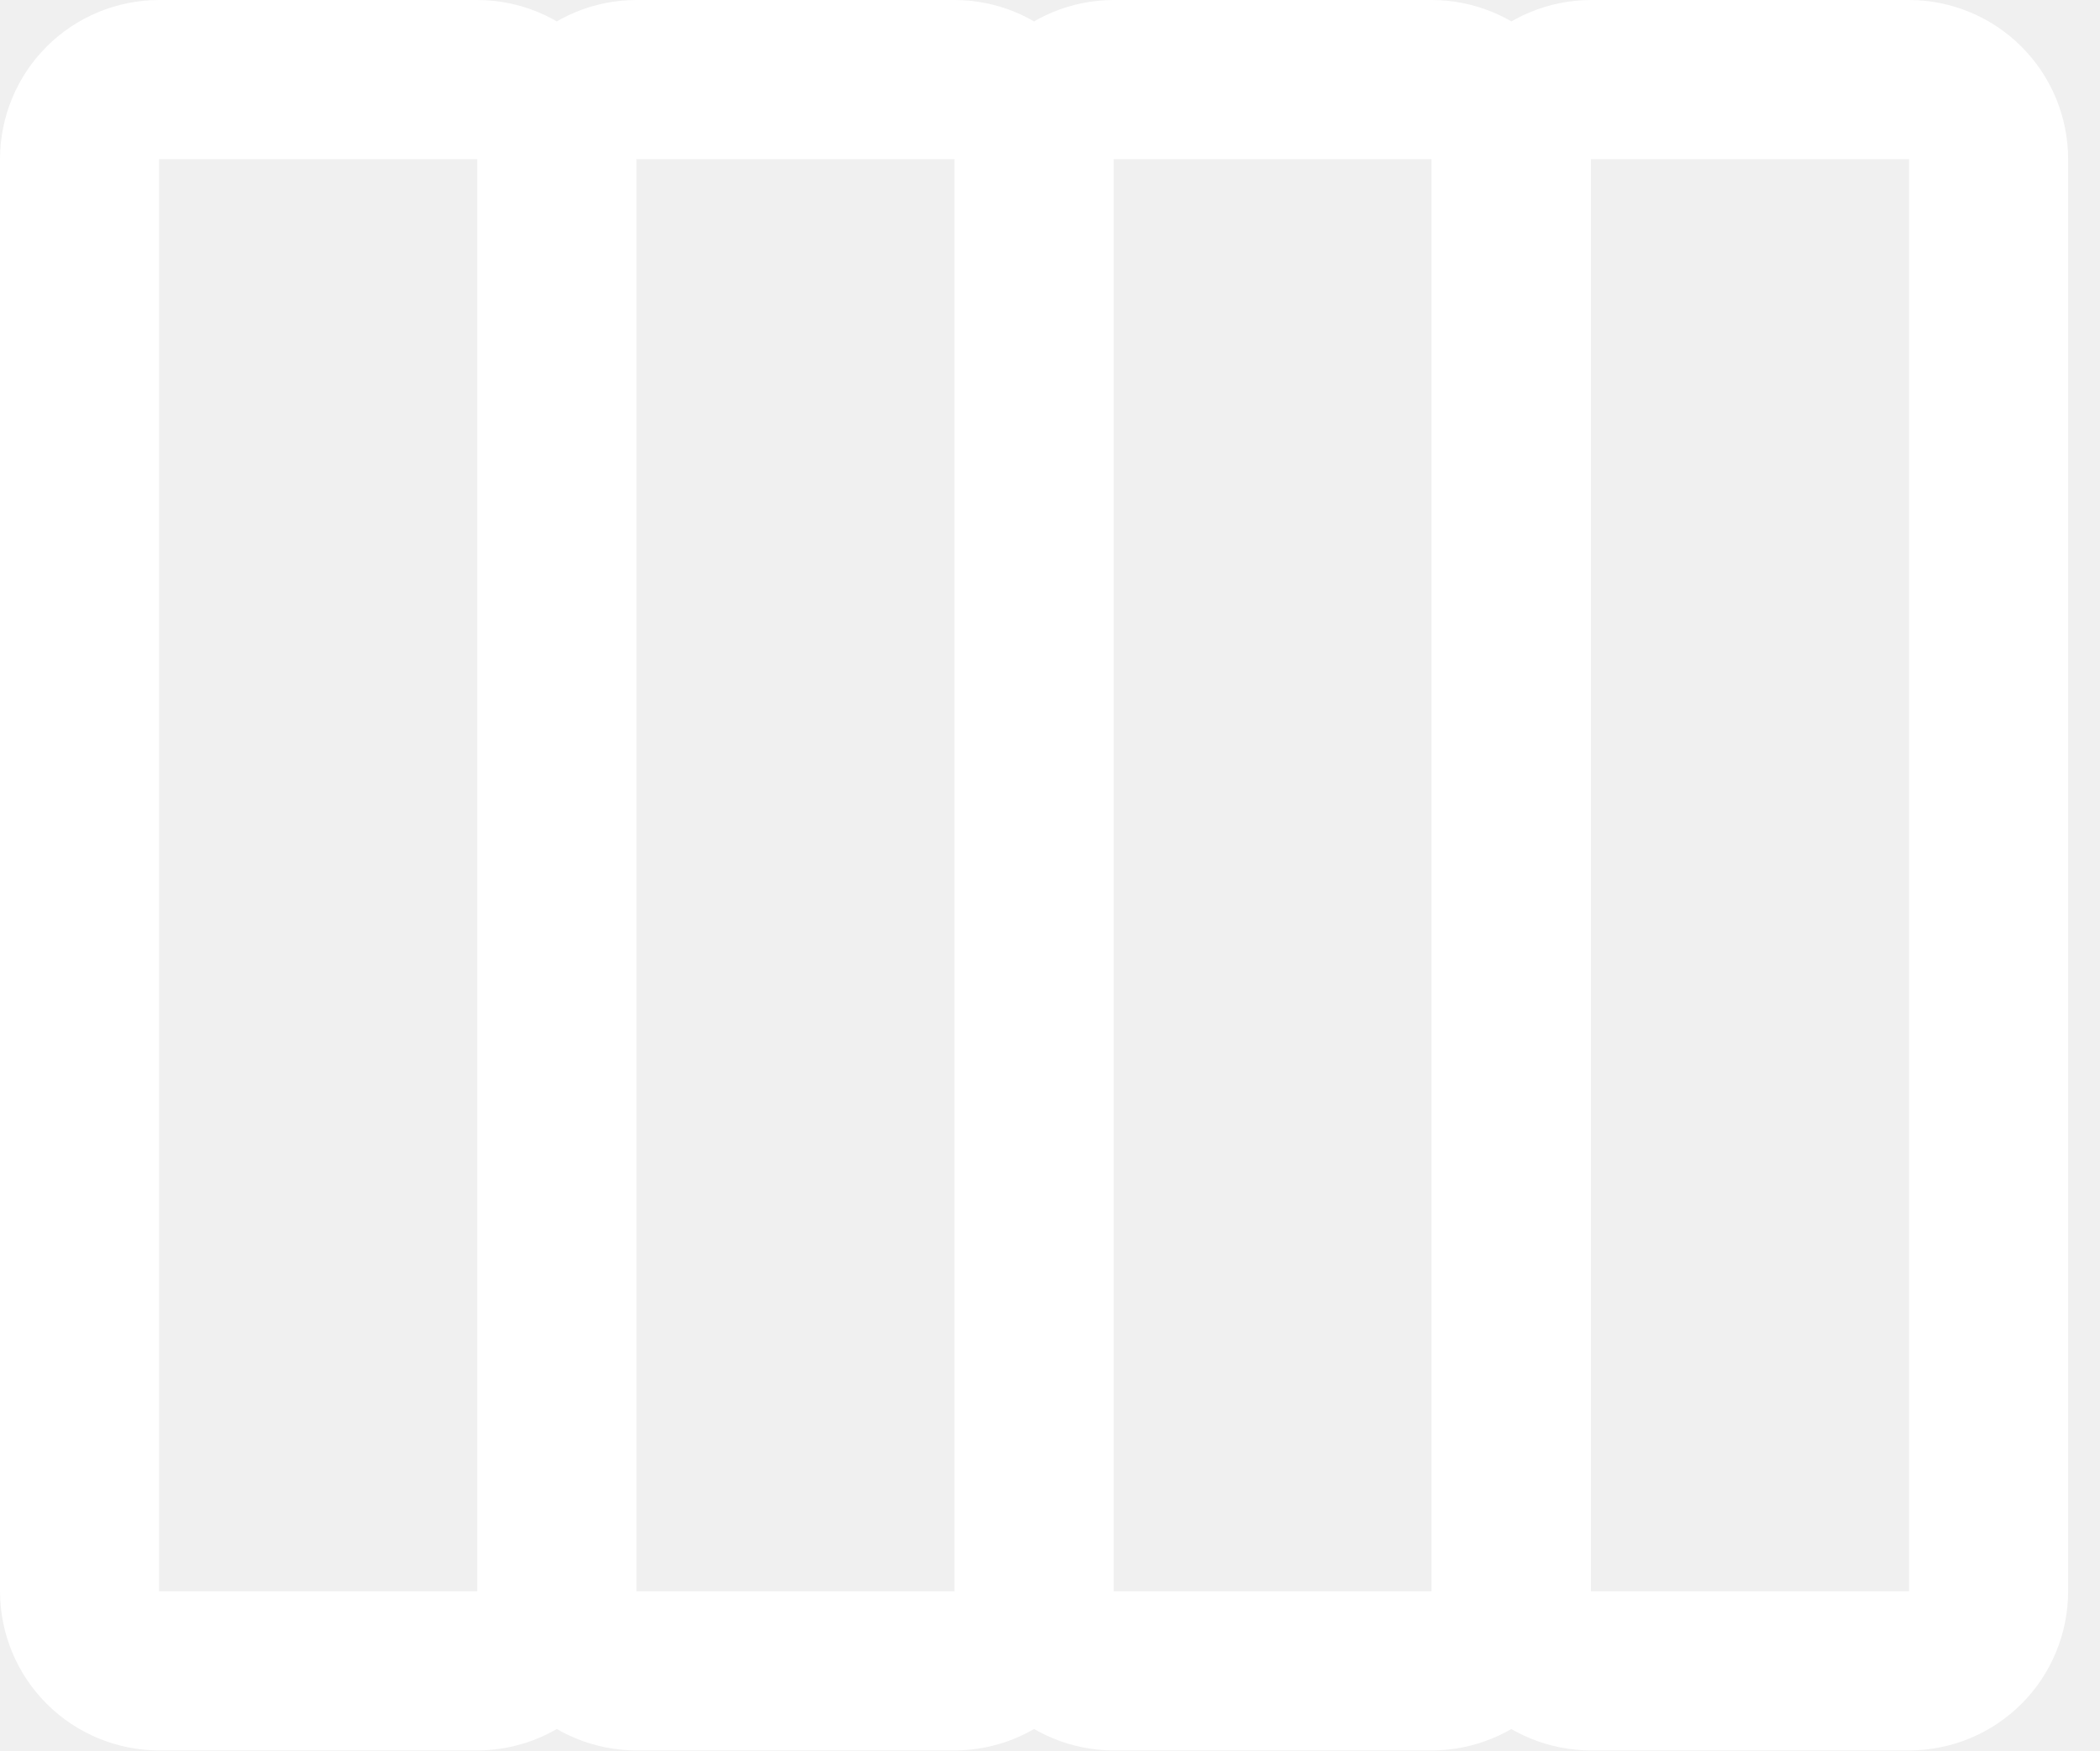
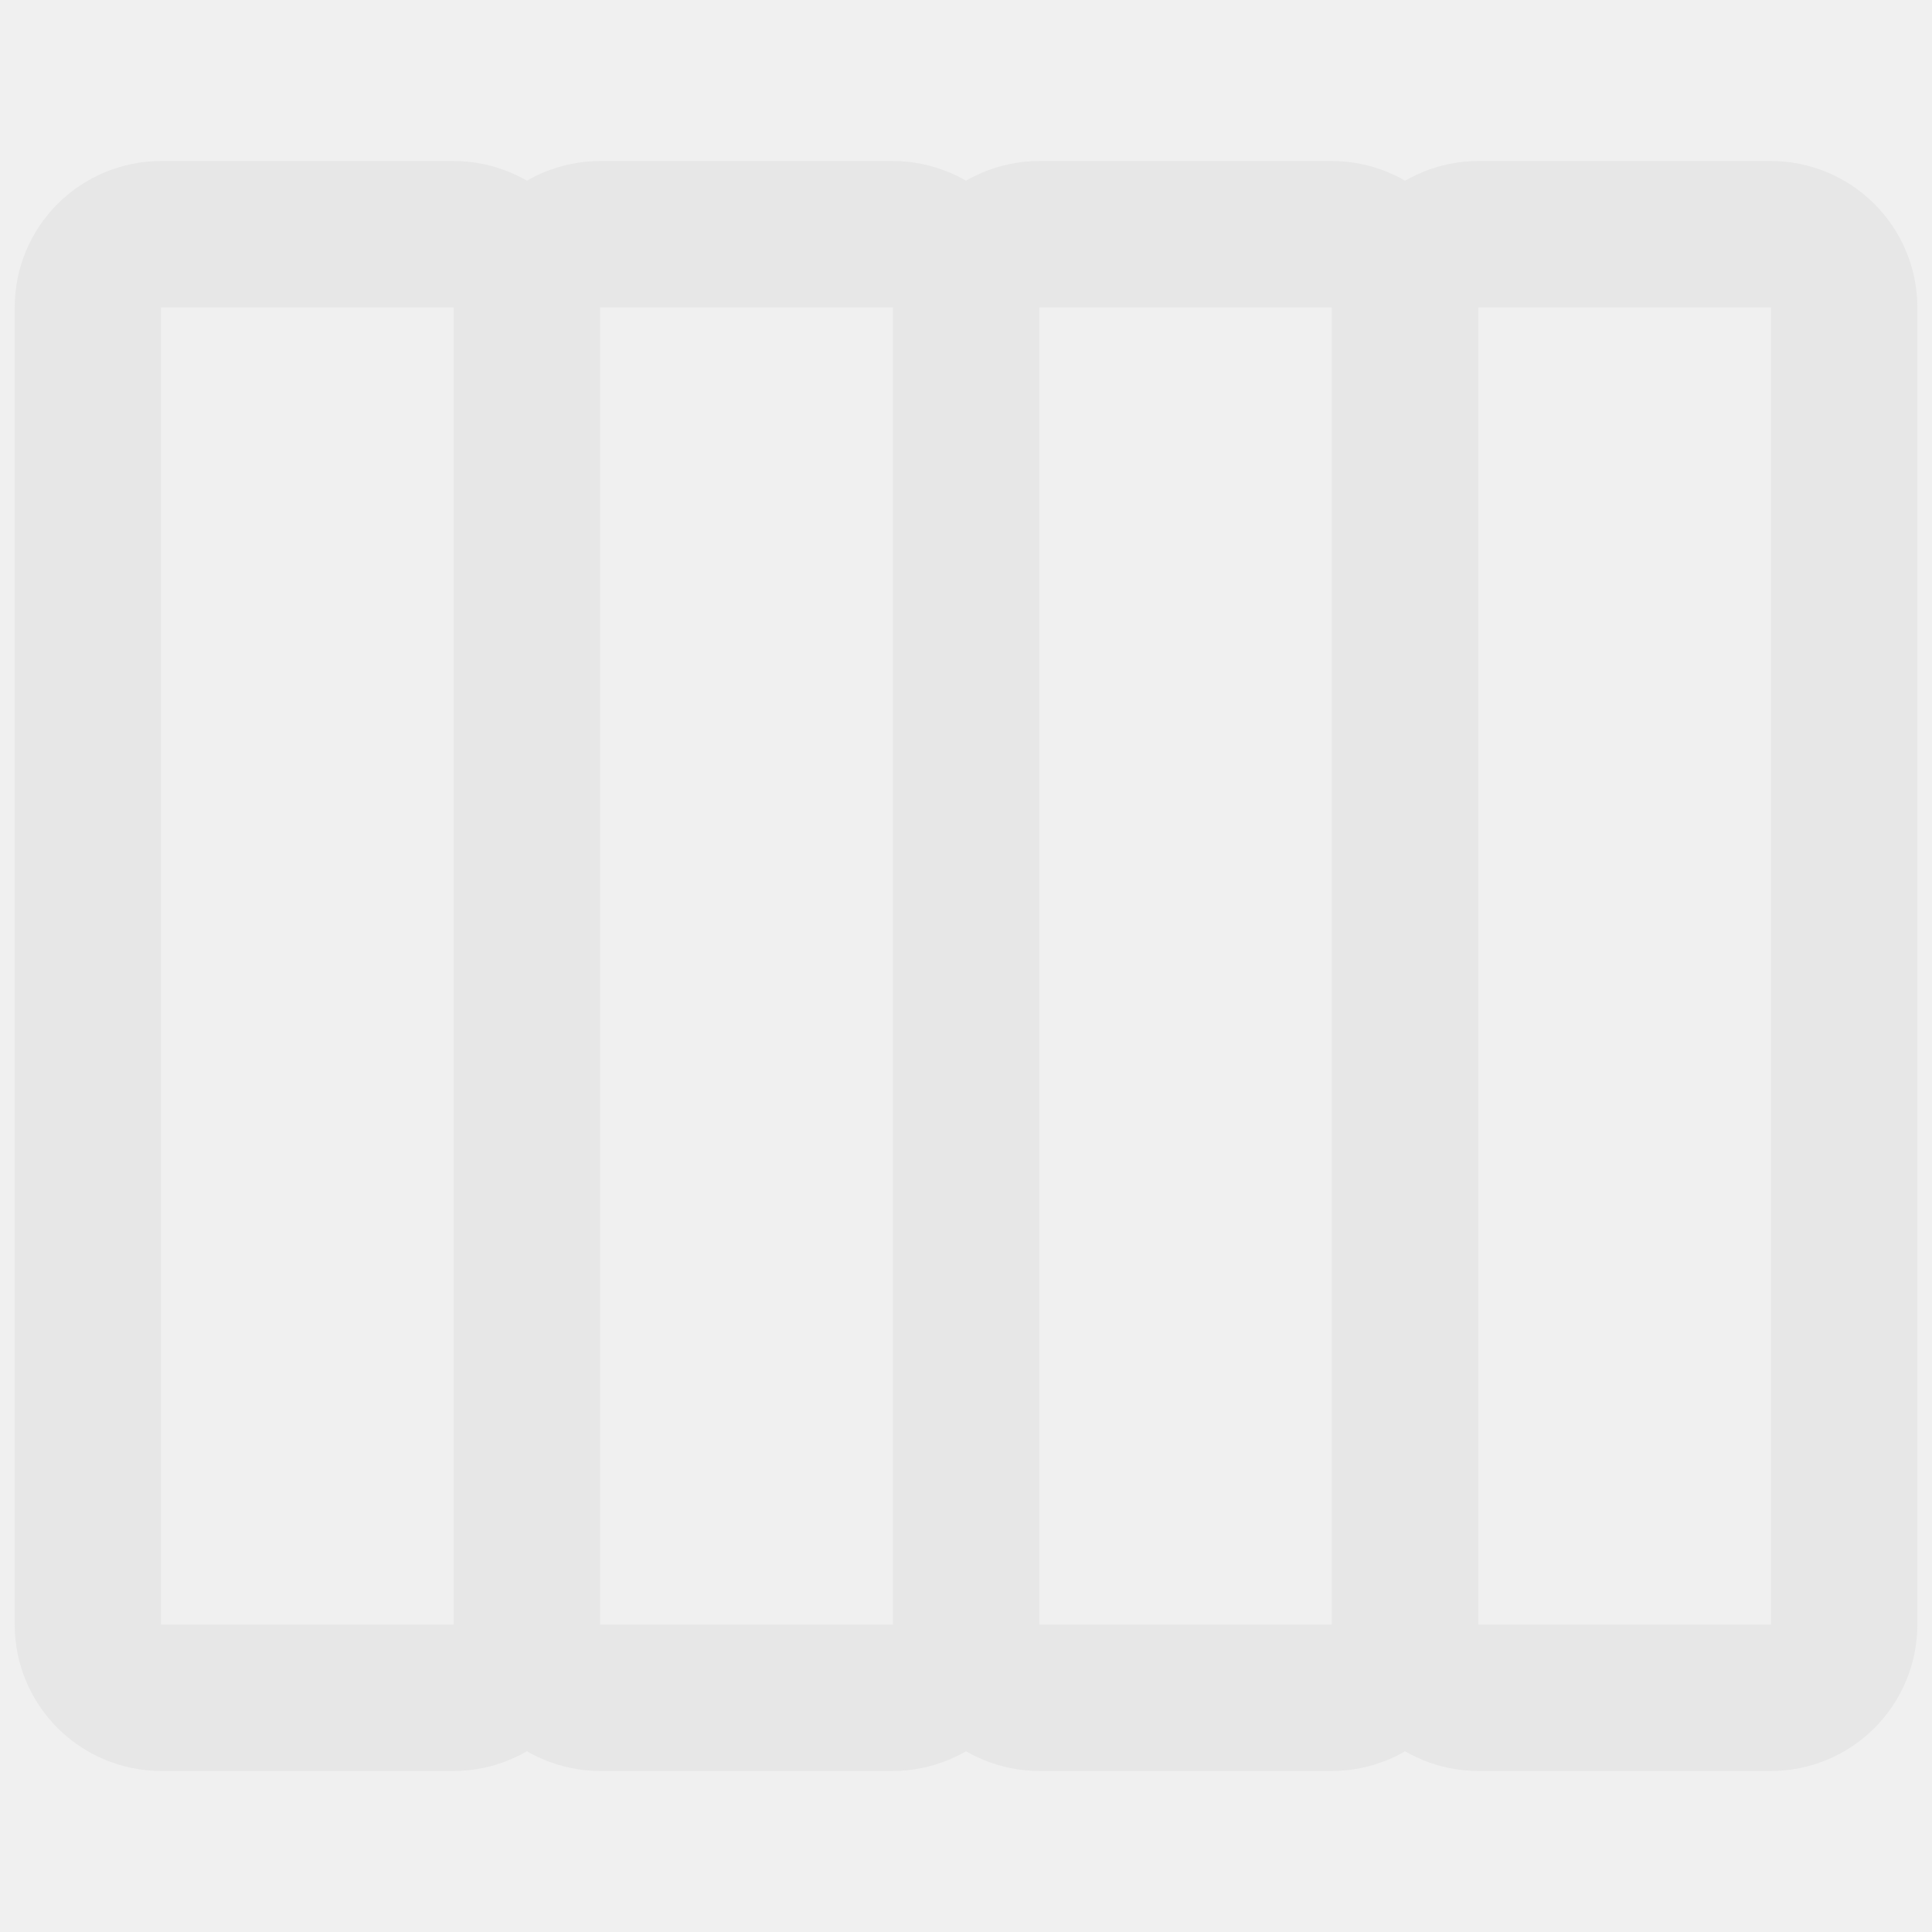
- <svg xmlns="http://www.w3.org/2000/svg" width="30" height="25" viewBox="0 0 30 25" fill="none">
-   <path d="M22.727 2.273L22.727 22.727C22.726 23.33 22.487 23.907 22.061 24.333C21.635 24.759 21.057 24.999 20.454 25L15.909 25C15.306 24.999 14.729 24.759 14.303 24.333C13.877 23.907 13.637 23.33 13.636 22.727L13.636 2.273C13.637 1.67 13.877 1.092 14.303 0.666C14.729 0.24 15.306 0.001 15.909 2.02854e-05L20.454 2.00867e-05C21.057 0.001 21.635 0.24 22.061 0.666C22.487 1.092 22.726 1.67 22.727 2.273ZM15.909 22.727L20.454 22.727L20.454 2.273L15.909 2.273L15.909 22.727ZM15.909 2.273L15.909 22.727C15.908 23.33 15.669 23.907 15.243 24.333C14.816 24.759 14.239 24.999 13.636 25L9.091 25C8.488 24.999 7.911 24.759 7.484 24.333C7.058 23.907 6.819 23.33 6.818 22.727L6.818 2.273C6.819 1.67 7.058 1.092 7.484 0.666C7.911 0.24 8.488 0.001 9.091 -3.97372e-07L13.636 -5.96058e-07C14.239 0.001 14.816 0.24 15.243 0.666C15.669 1.092 15.908 1.67 15.909 2.273ZM9.091 22.727L13.636 22.727L13.636 2.273L9.091 2.273L9.091 22.727ZM9.091 2.273L9.091 22.727C9.09 23.33 8.851 23.907 8.424 24.333C7.998 24.759 7.421 24.999 6.818 25L2.273 25C1.67 24.999 1.092 24.759 0.666 24.333C0.24 23.907 0.001 23.33 -9.93547e-08 22.727L-9.93442e-07 2.273C0.001 1.67 0.24 1.092 0.666 0.666C1.092 0.24 1.67 0.001 2.273 -9.9343e-08L6.818 -2.98029e-07C7.421 0.001 7.998 0.24 8.424 0.666C8.851 1.092 9.09 1.67 9.091 2.273ZM2.273 22.727L6.818 22.727L6.818 2.273L2.273 2.273L2.273 22.727Z" fill="white" />
-   <path d="M29.545 2.273L29.545 22.727C29.544 23.33 29.305 23.908 28.879 24.334C28.453 24.76 27.875 24.999 27.272 25L22.727 25C22.125 24.999 21.547 24.76 21.121 24.334C20.695 23.908 20.455 23.33 20.454 22.727L20.454 2.273C20.455 1.67 20.695 1.093 21.121 0.667C21.547 0.241 22.125 0.001 22.727 0L27.272 0C27.875 0.001 28.453 0.241 28.879 0.667C29.305 1.093 29.544 1.67 29.545 2.273ZM22.727 22.727L27.272 22.727L27.272 2.273L22.727 2.273L22.727 22.727Z" fill="white" />
+ <svg xmlns="http://www.w3.org/2000/svg" width="30" height="30" viewBox="0 0 30 30" fill="none">
+   <path d="M22.955 4.773L22.955 25.227C22.954 25.83 22.714 26.407 22.288 26.833C21.862 27.259 21.284 27.499 20.682 27.5L16.137 27.5C15.534 27.499 14.956 27.259 14.53 26.833C14.104 26.407 13.864 25.83 13.864 25.227L13.864 4.773C13.864 4.17 14.104 3.592 14.53 3.166C14.956 2.74 15.534 2.501 16.137 2.5L20.682 2.5C21.284 2.501 21.862 2.74 22.288 3.166C22.714 3.592 22.954 4.17 22.955 4.773ZM16.137 25.227L20.682 25.227L20.682 4.773L16.137 4.773L16.137 25.227ZM16.137 4.773L16.137 25.227C16.136 25.83 15.896 26.407 15.47 26.833C15.044 27.259 14.466 27.499 13.864 27.5L9.318 27.5C8.716 27.499 8.138 27.259 7.712 26.833C7.286 26.407 7.046 25.83 7.046 25.227L7.046 4.773C7.046 4.17 7.286 3.592 7.712 3.166C8.138 2.74 8.716 2.501 9.318 2.5L13.864 2.5C14.466 2.501 15.044 2.74 15.47 3.166C15.896 3.592 16.136 4.17 16.137 4.773ZM9.318 25.227L13.864 25.227L13.864 4.773L9.318 4.773L9.318 25.227ZM9.318 4.773L9.318 25.227C9.318 25.83 9.078 26.407 8.652 26.833C8.226 27.259 7.648 27.499 7.046 27.5L2.5 27.5C1.898 27.499 1.32 27.259 0.894 26.833C0.468 26.407 0.228 25.83 0.228 25.227L0.228 4.773C0.228 4.17 0.468 3.592 0.894 3.166C1.32 2.74 1.898 2.501 2.5 2.5L7.046 2.5C7.648 2.501 8.226 2.74 8.652 3.166C9.078 3.592 9.318 4.17 9.318 4.773ZM2.5 25.227L7.046 25.227L7.046 4.773L2.5 4.773L2.5 25.227Z" fill="#E7E7E7" />
+   <path d="M29.773 4.773L29.773 25.227C29.772 25.83 29.532 26.408 29.106 26.834C28.68 27.26 28.103 27.499 27.5 27.5L22.955 27.5C22.352 27.499 21.774 27.26 21.348 26.834C20.922 26.408 20.683 25.83 20.682 25.227L20.682 4.773C20.683 4.17 20.922 3.593 21.348 3.167C21.774 2.741 22.352 2.501 22.955 2.5L27.5 2.5C28.103 2.501 28.68 2.741 29.106 3.167C29.532 3.593 29.772 4.17 29.773 4.773ZM22.955 25.227L27.5 25.227L27.5 4.773L22.955 4.773L22.955 25.227Z" fill="#E7E7E7" />
</svg>
